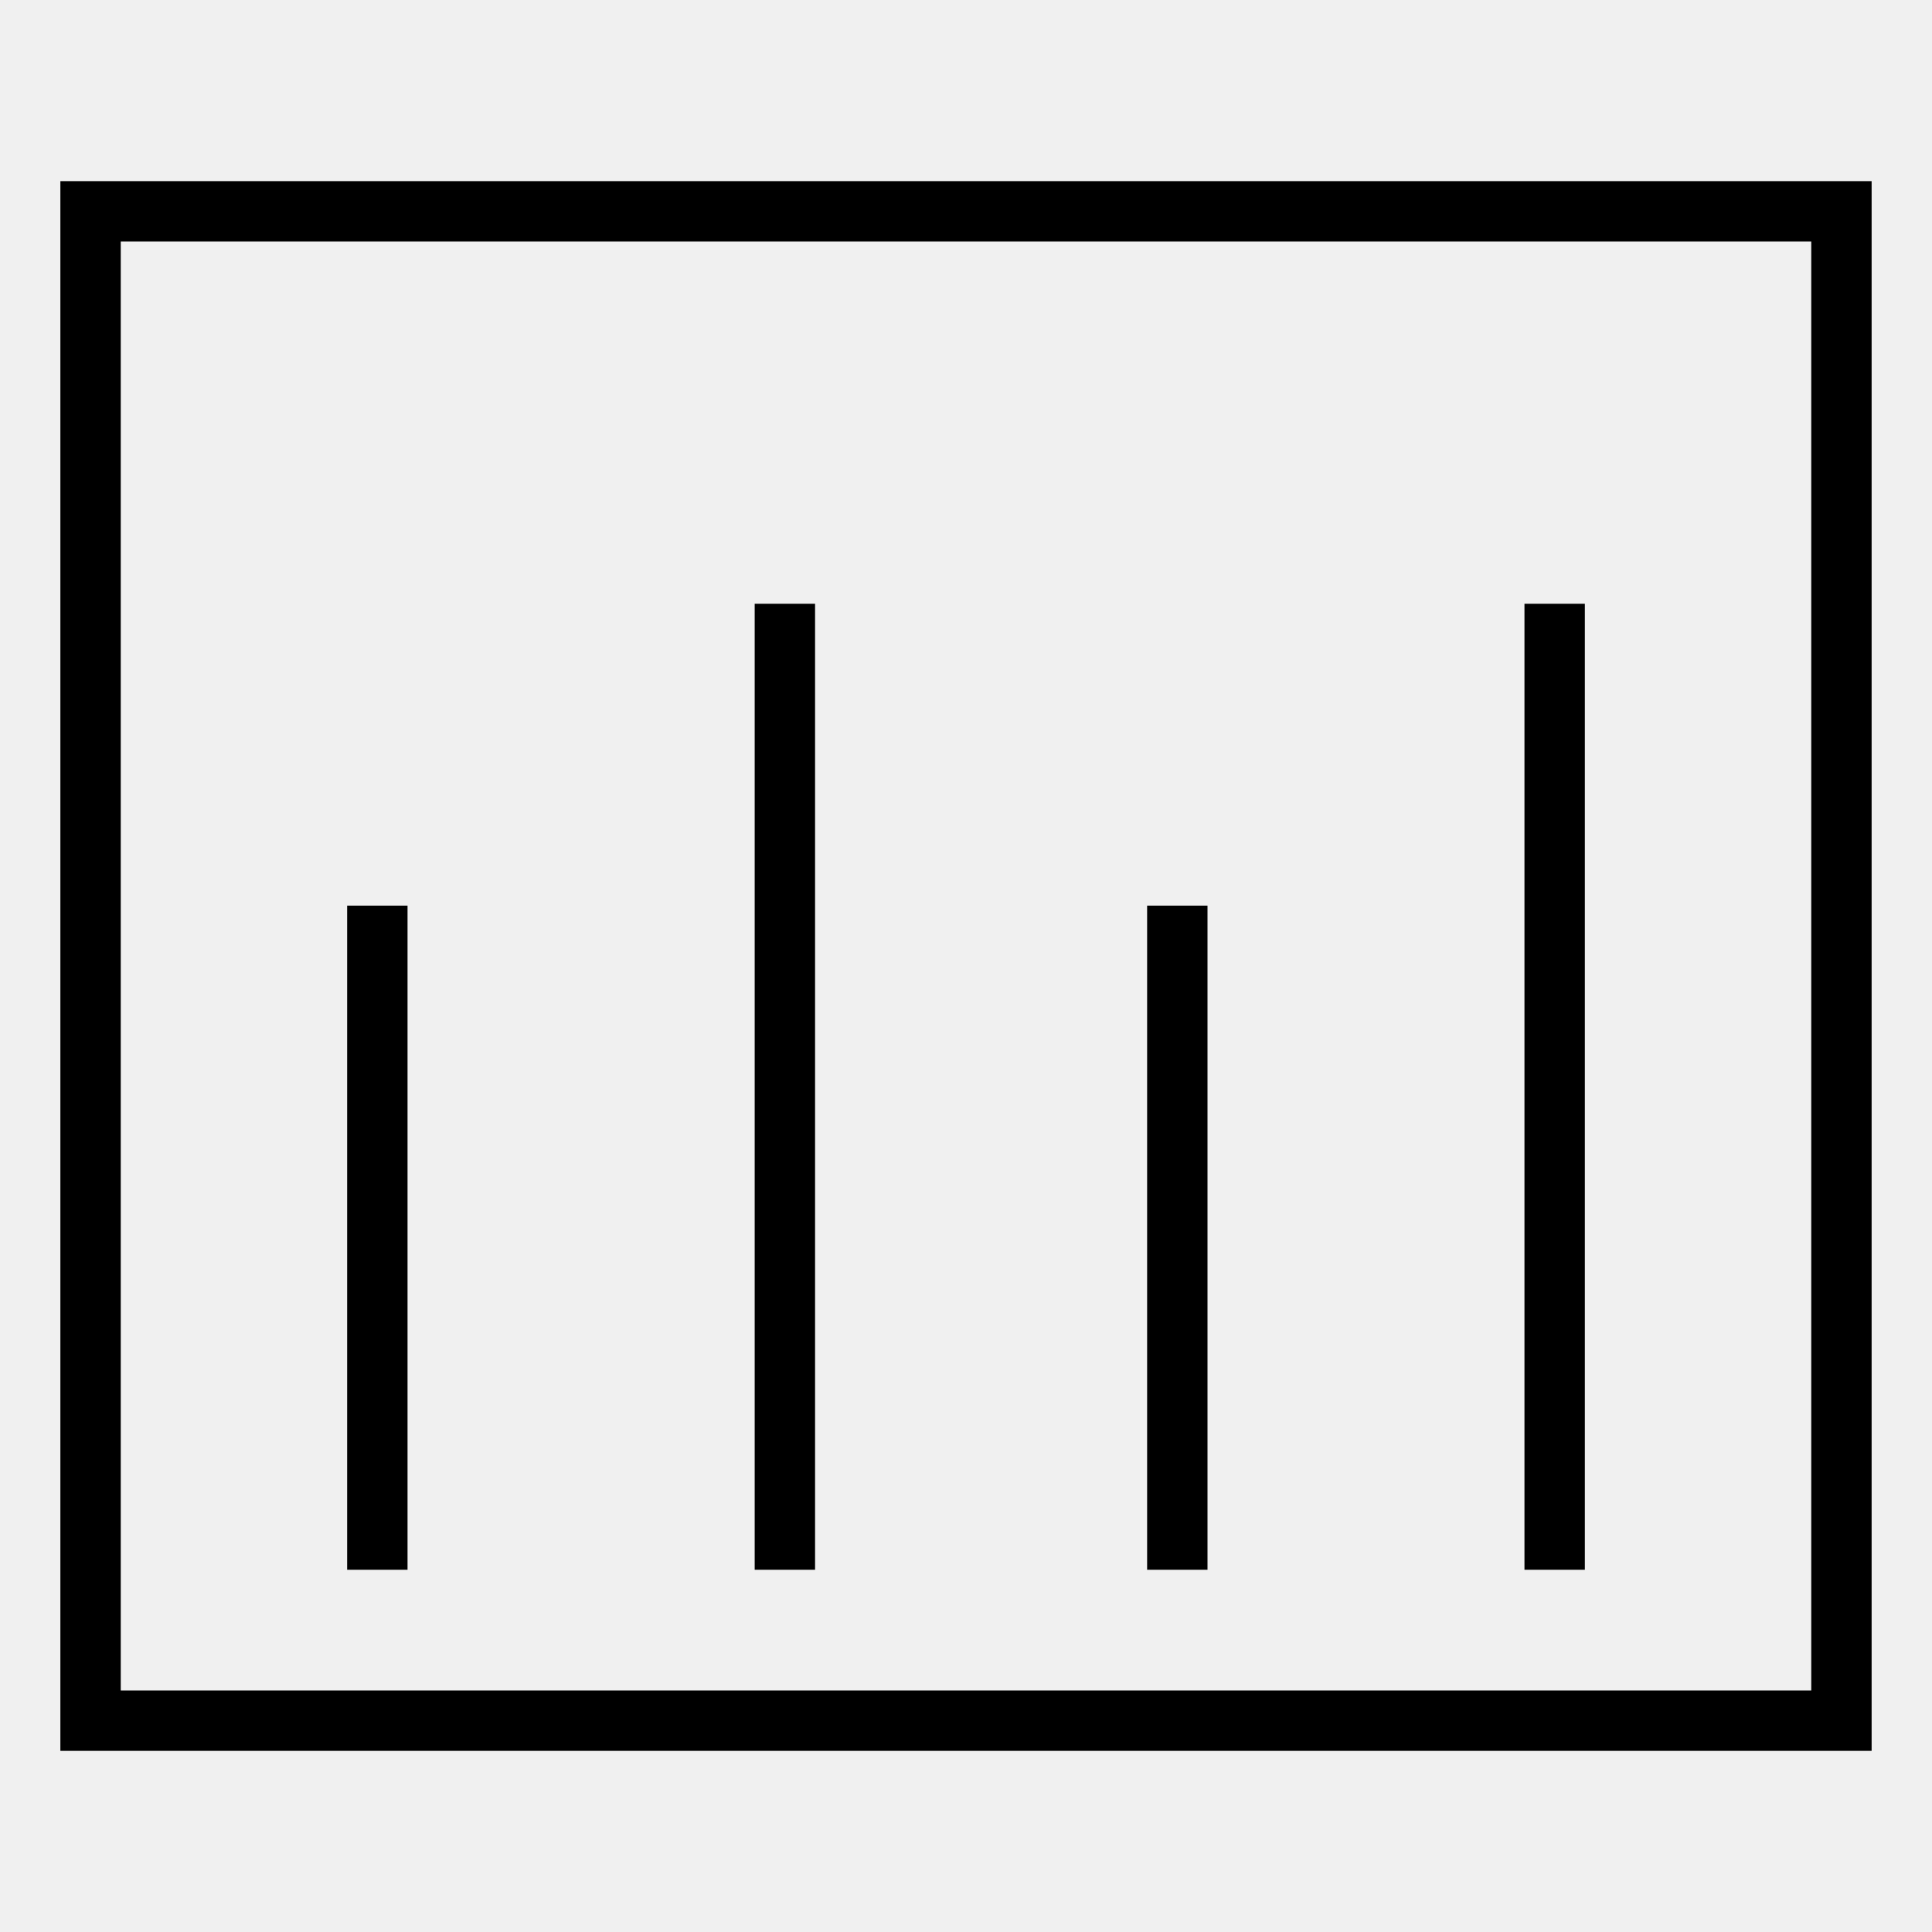
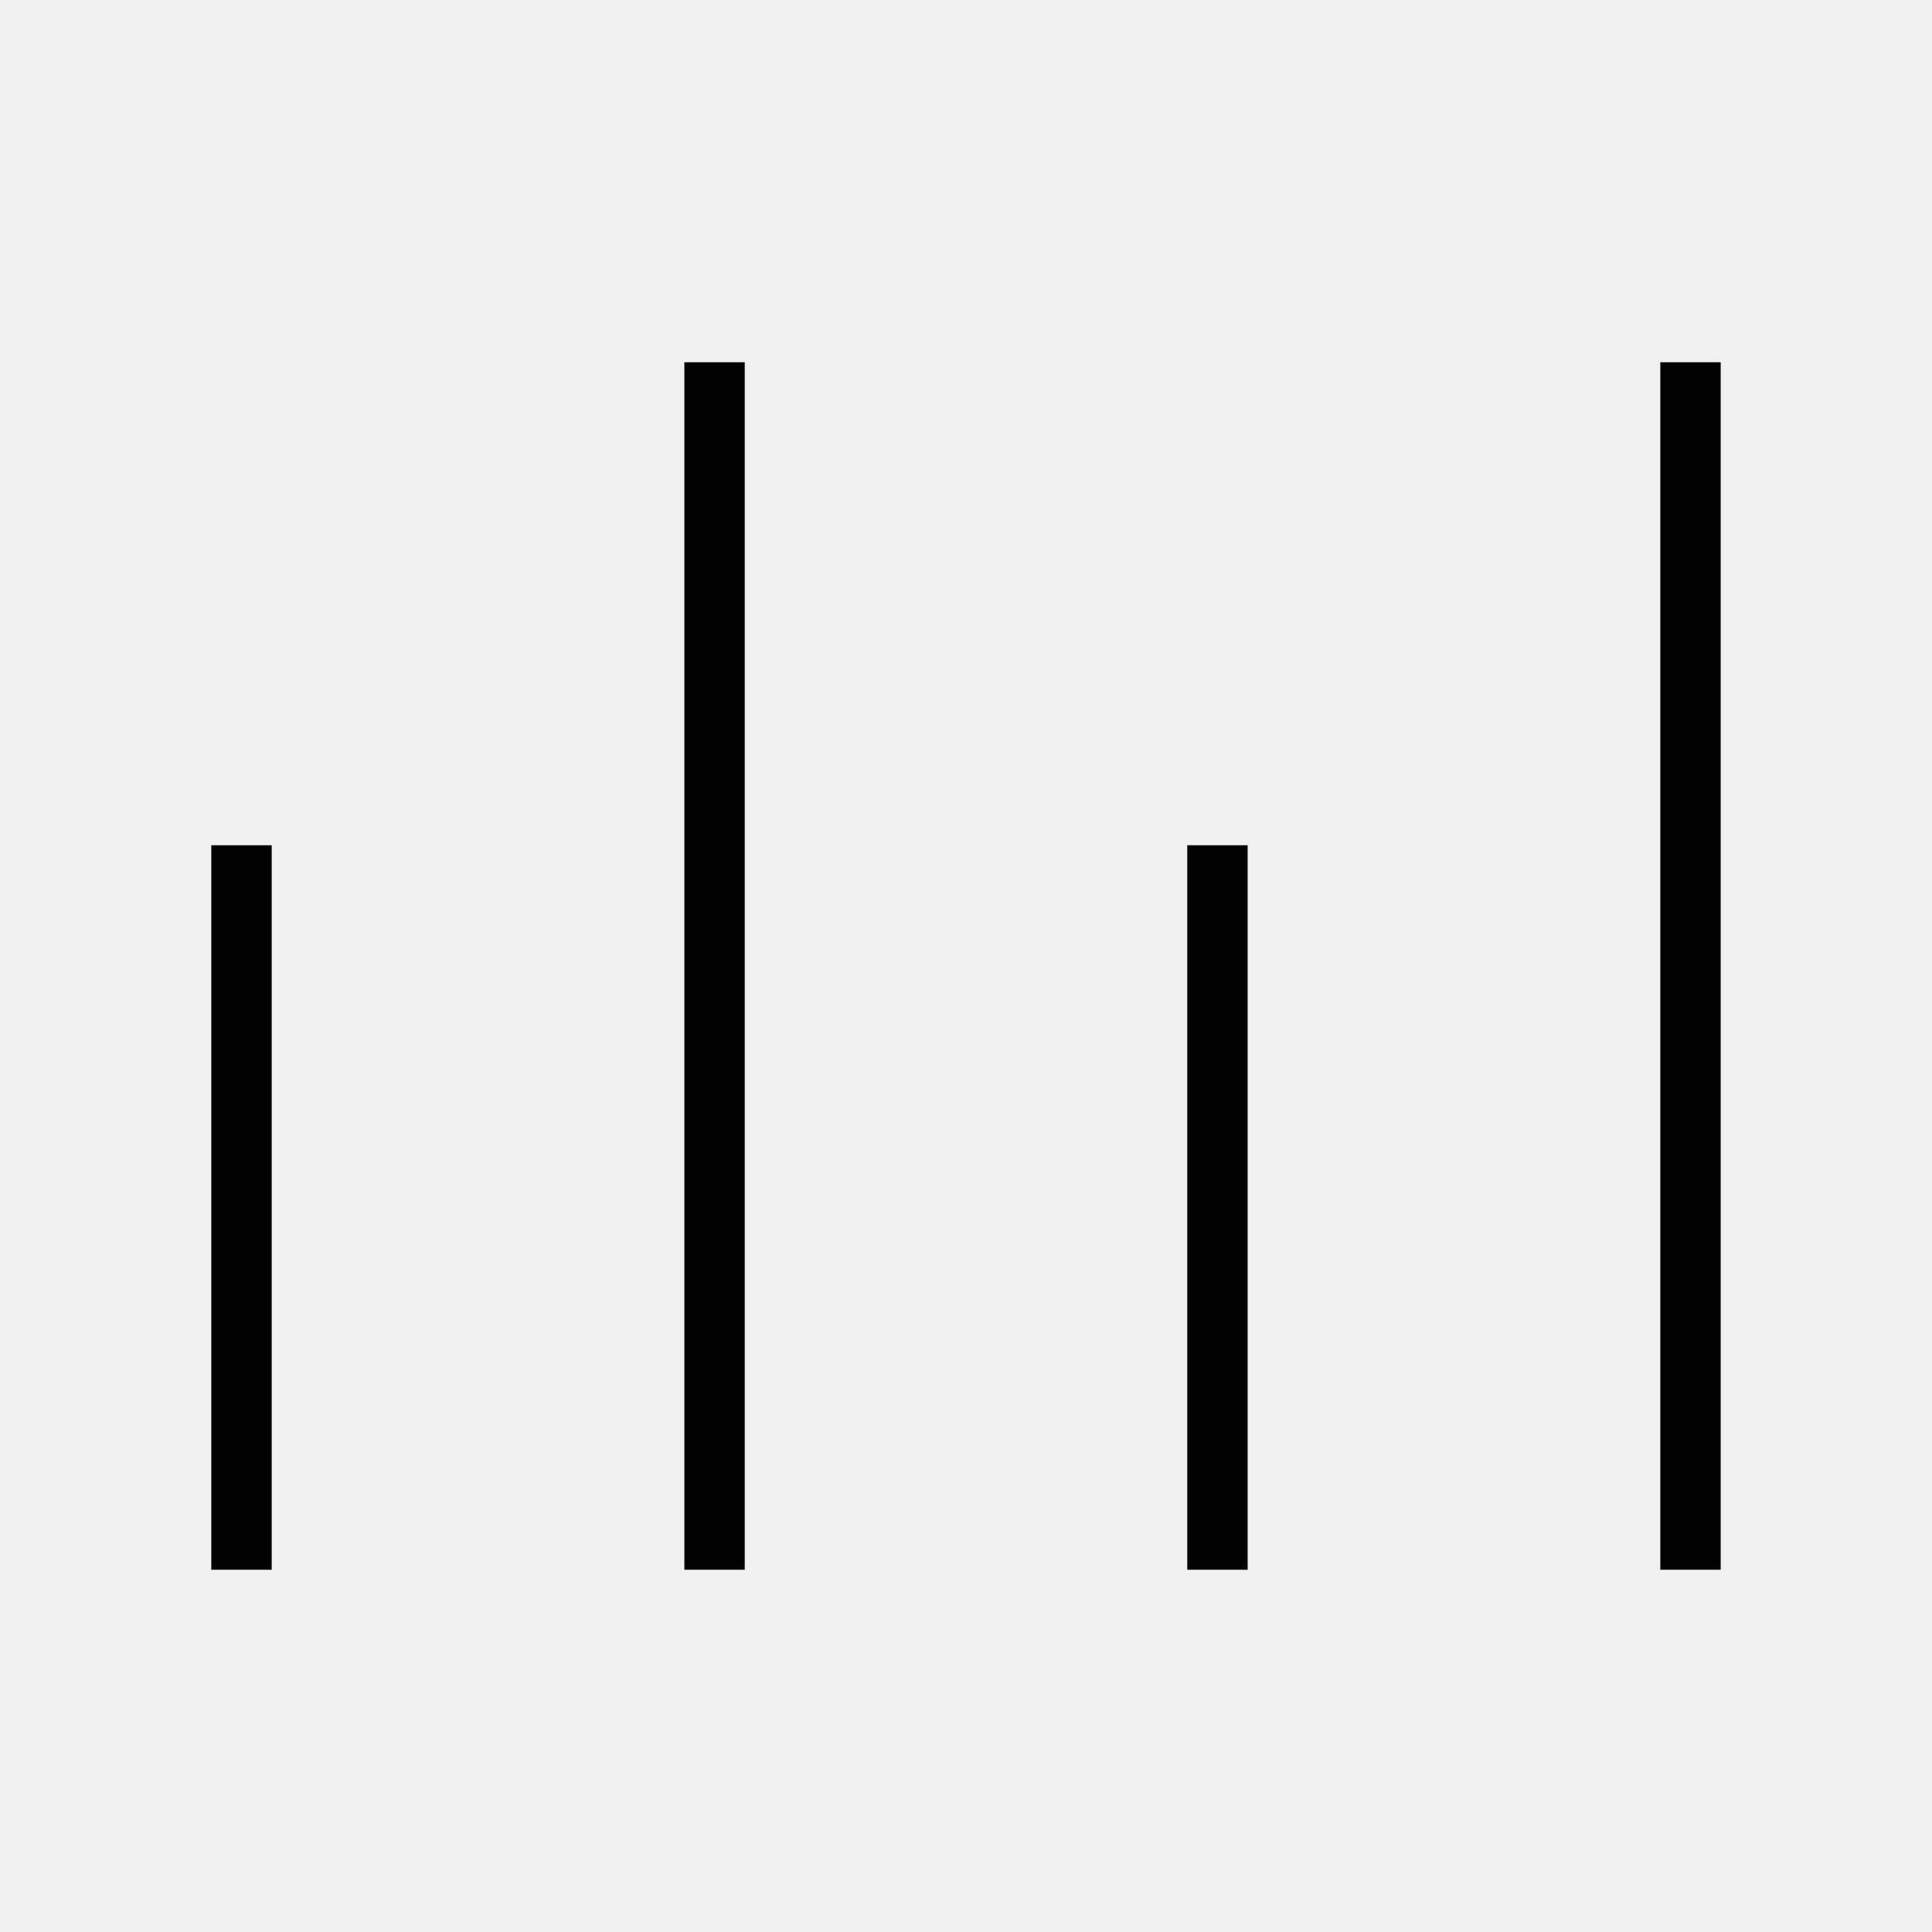
- <svg xmlns="http://www.w3.org/2000/svg" xmlns:xlink="http://www.w3.org/1999/xlink" width="64px" height="64px" viewBox="0 0 64 64" version="1.1">
-   <defs>
-     <rect id="path-1" x="2" y="6" width="60" height="52" />
-     <mask id="mask-2" maskContentUnits="userSpaceOnUse" maskUnits="objectBoundingBox" x="0" y="0" width="60" height="52" fill="white">
-       <use xlink:href="#path-1" />
-     </mask>
-   </defs>
+ <svg xmlns="http://www.w3.org/2000/svg" width="64px" height="64px" viewBox="0 0 64 64" version="1.1">
+   <defs />
  <g id="evo-icon" stroke="none" stroke-width="1" fill="none" fill-rule="evenodd">
-     <g id="graph-light" stroke="#000000">
-       <use id="rectangle" mask="url(#mask-2)" stroke-width="4" xlink:href="#path-1" />
-       <path d="M12.5,52 L12.5,30" id="line1" stroke-width="2" />
-       <path d="M26,52 L26,20" id="line2" stroke-width="2" />
-       <path d="M39,52 L39,30" id="line3" stroke-width="2" />
-       <path d="M51.5,52 L51.5,20" id="line4" stroke-width="2" />
+     <g id="graph-light" stroke="#000000" stroke-width="2">
+       <path d="M8,52 L8,28" id="line1" />
+       <path d="M23.67,52 L23.67,12" id="line2" />
+       <path d="M40.33,52 L40.33,28" id="line3" />
+       <path d="M56,52 L56,12" id="line4" />
    </g>
  </g>
</svg>
